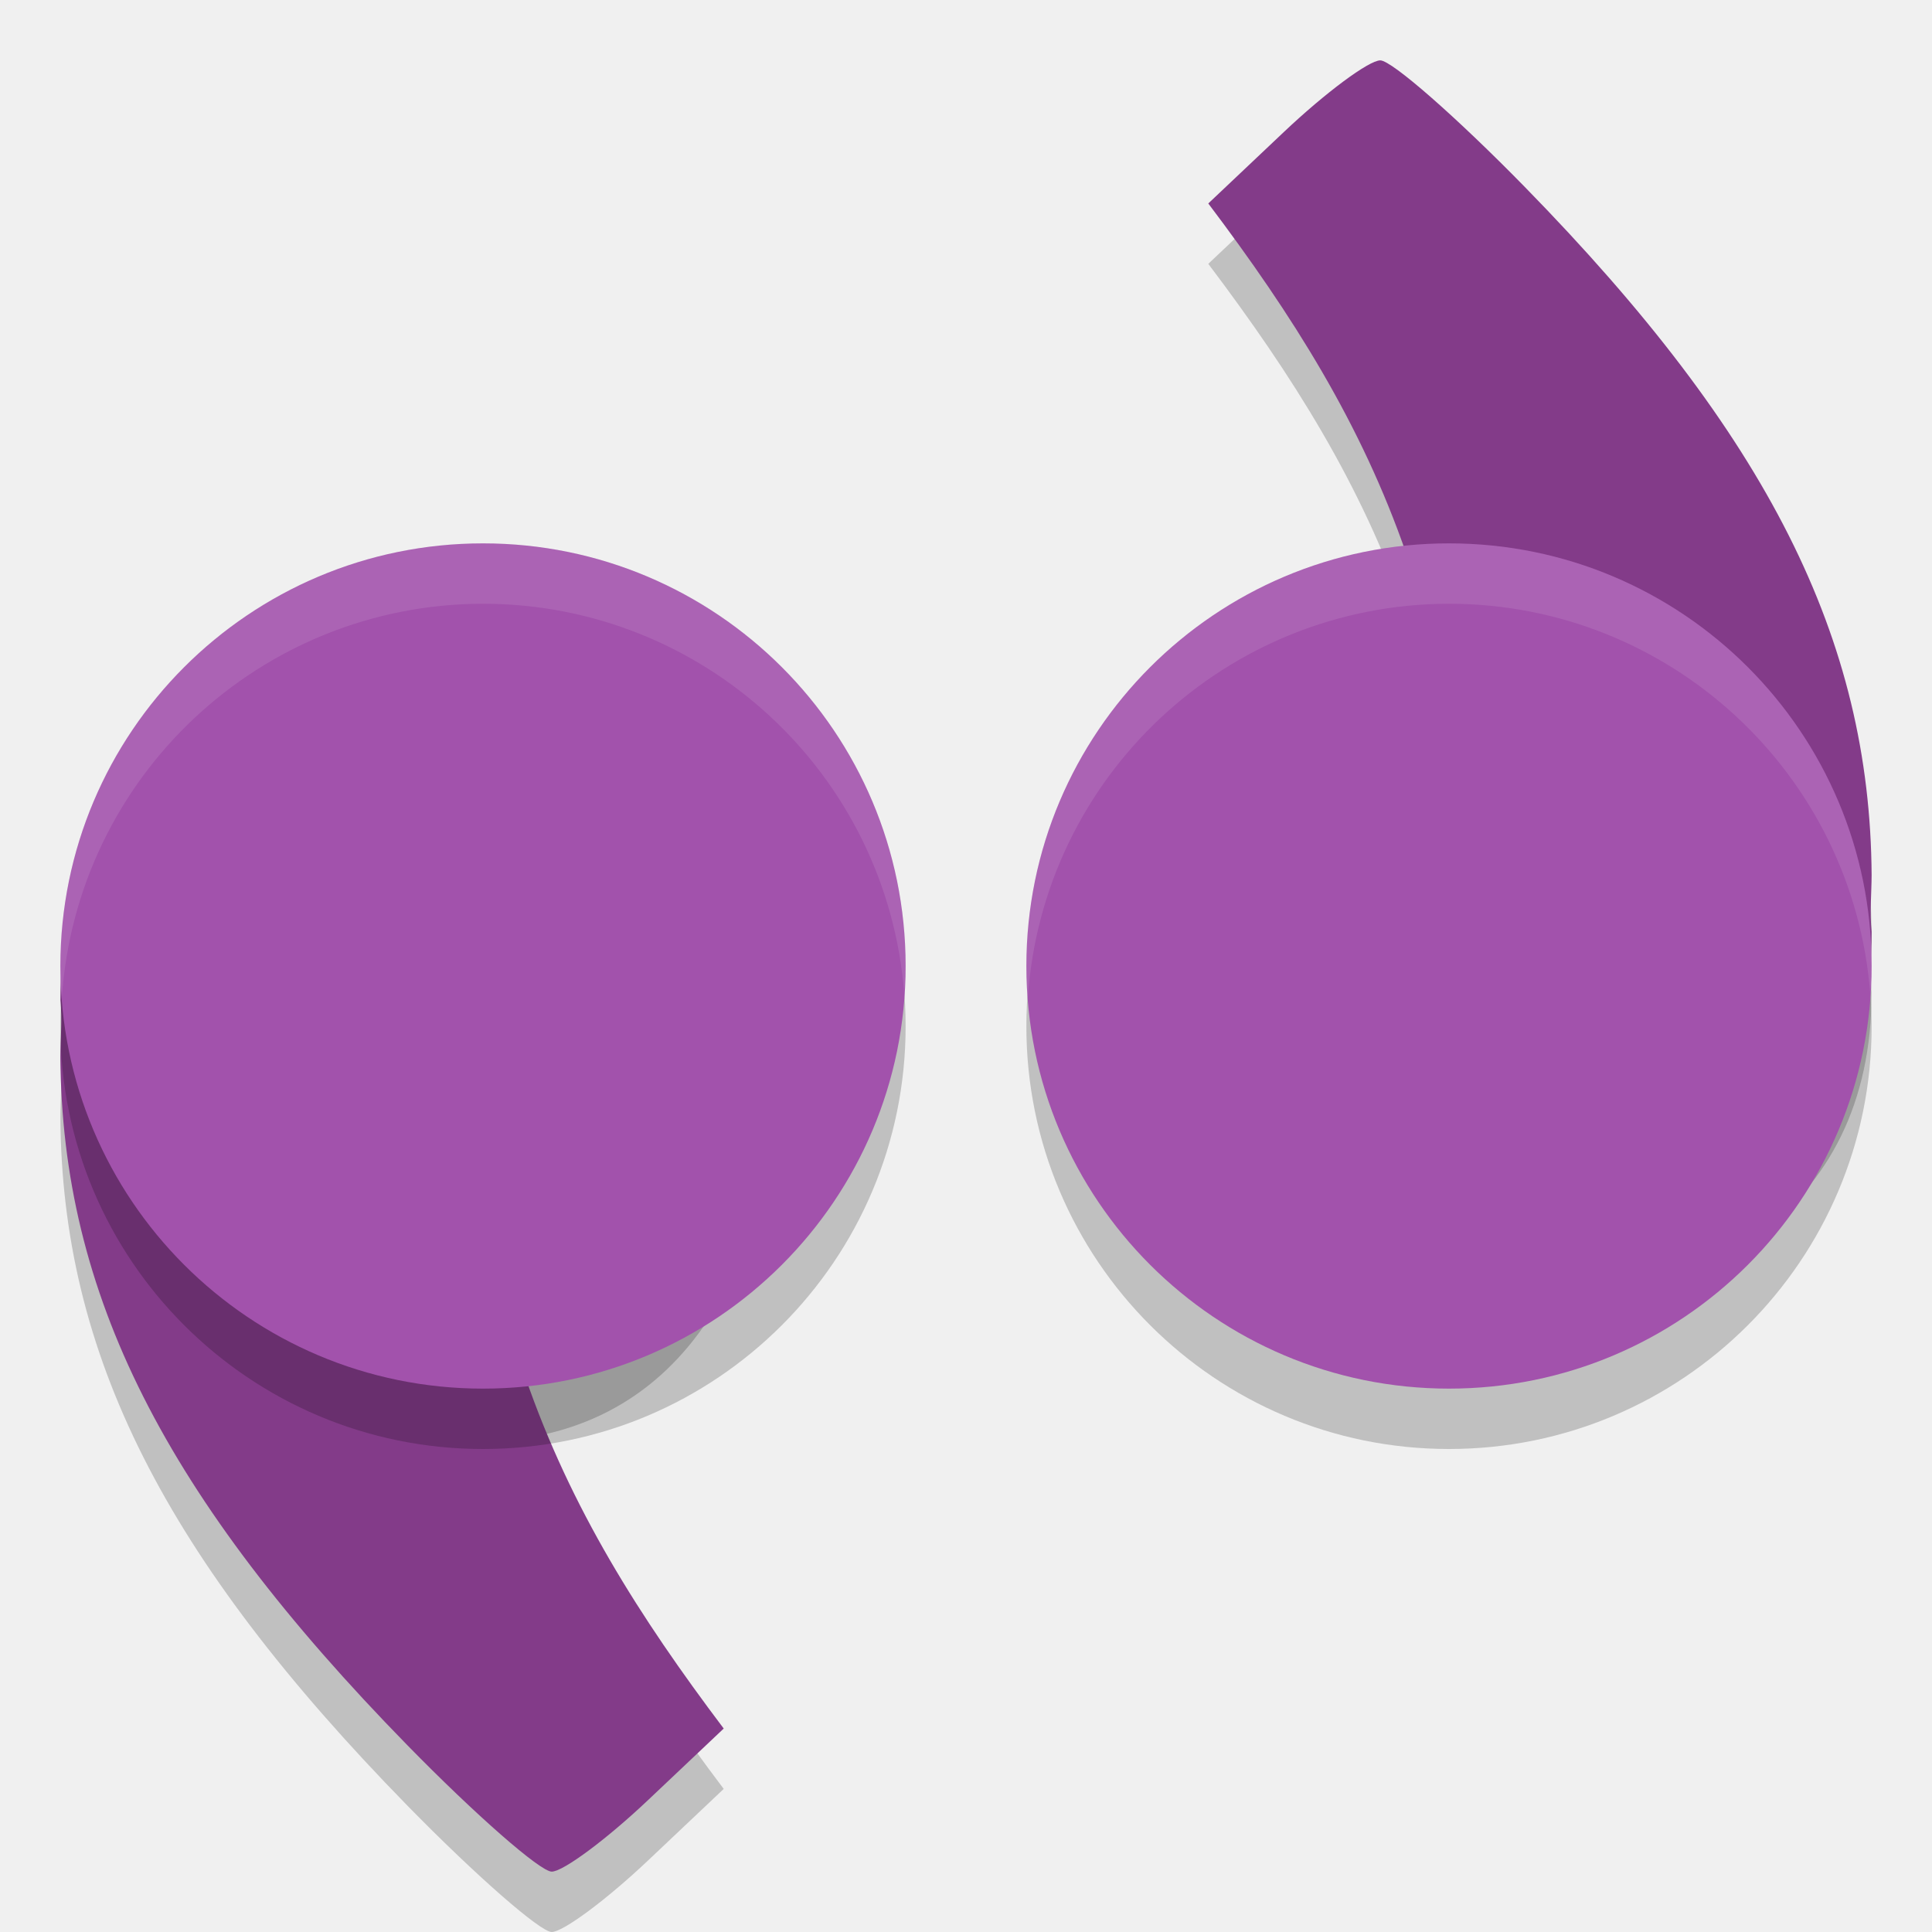
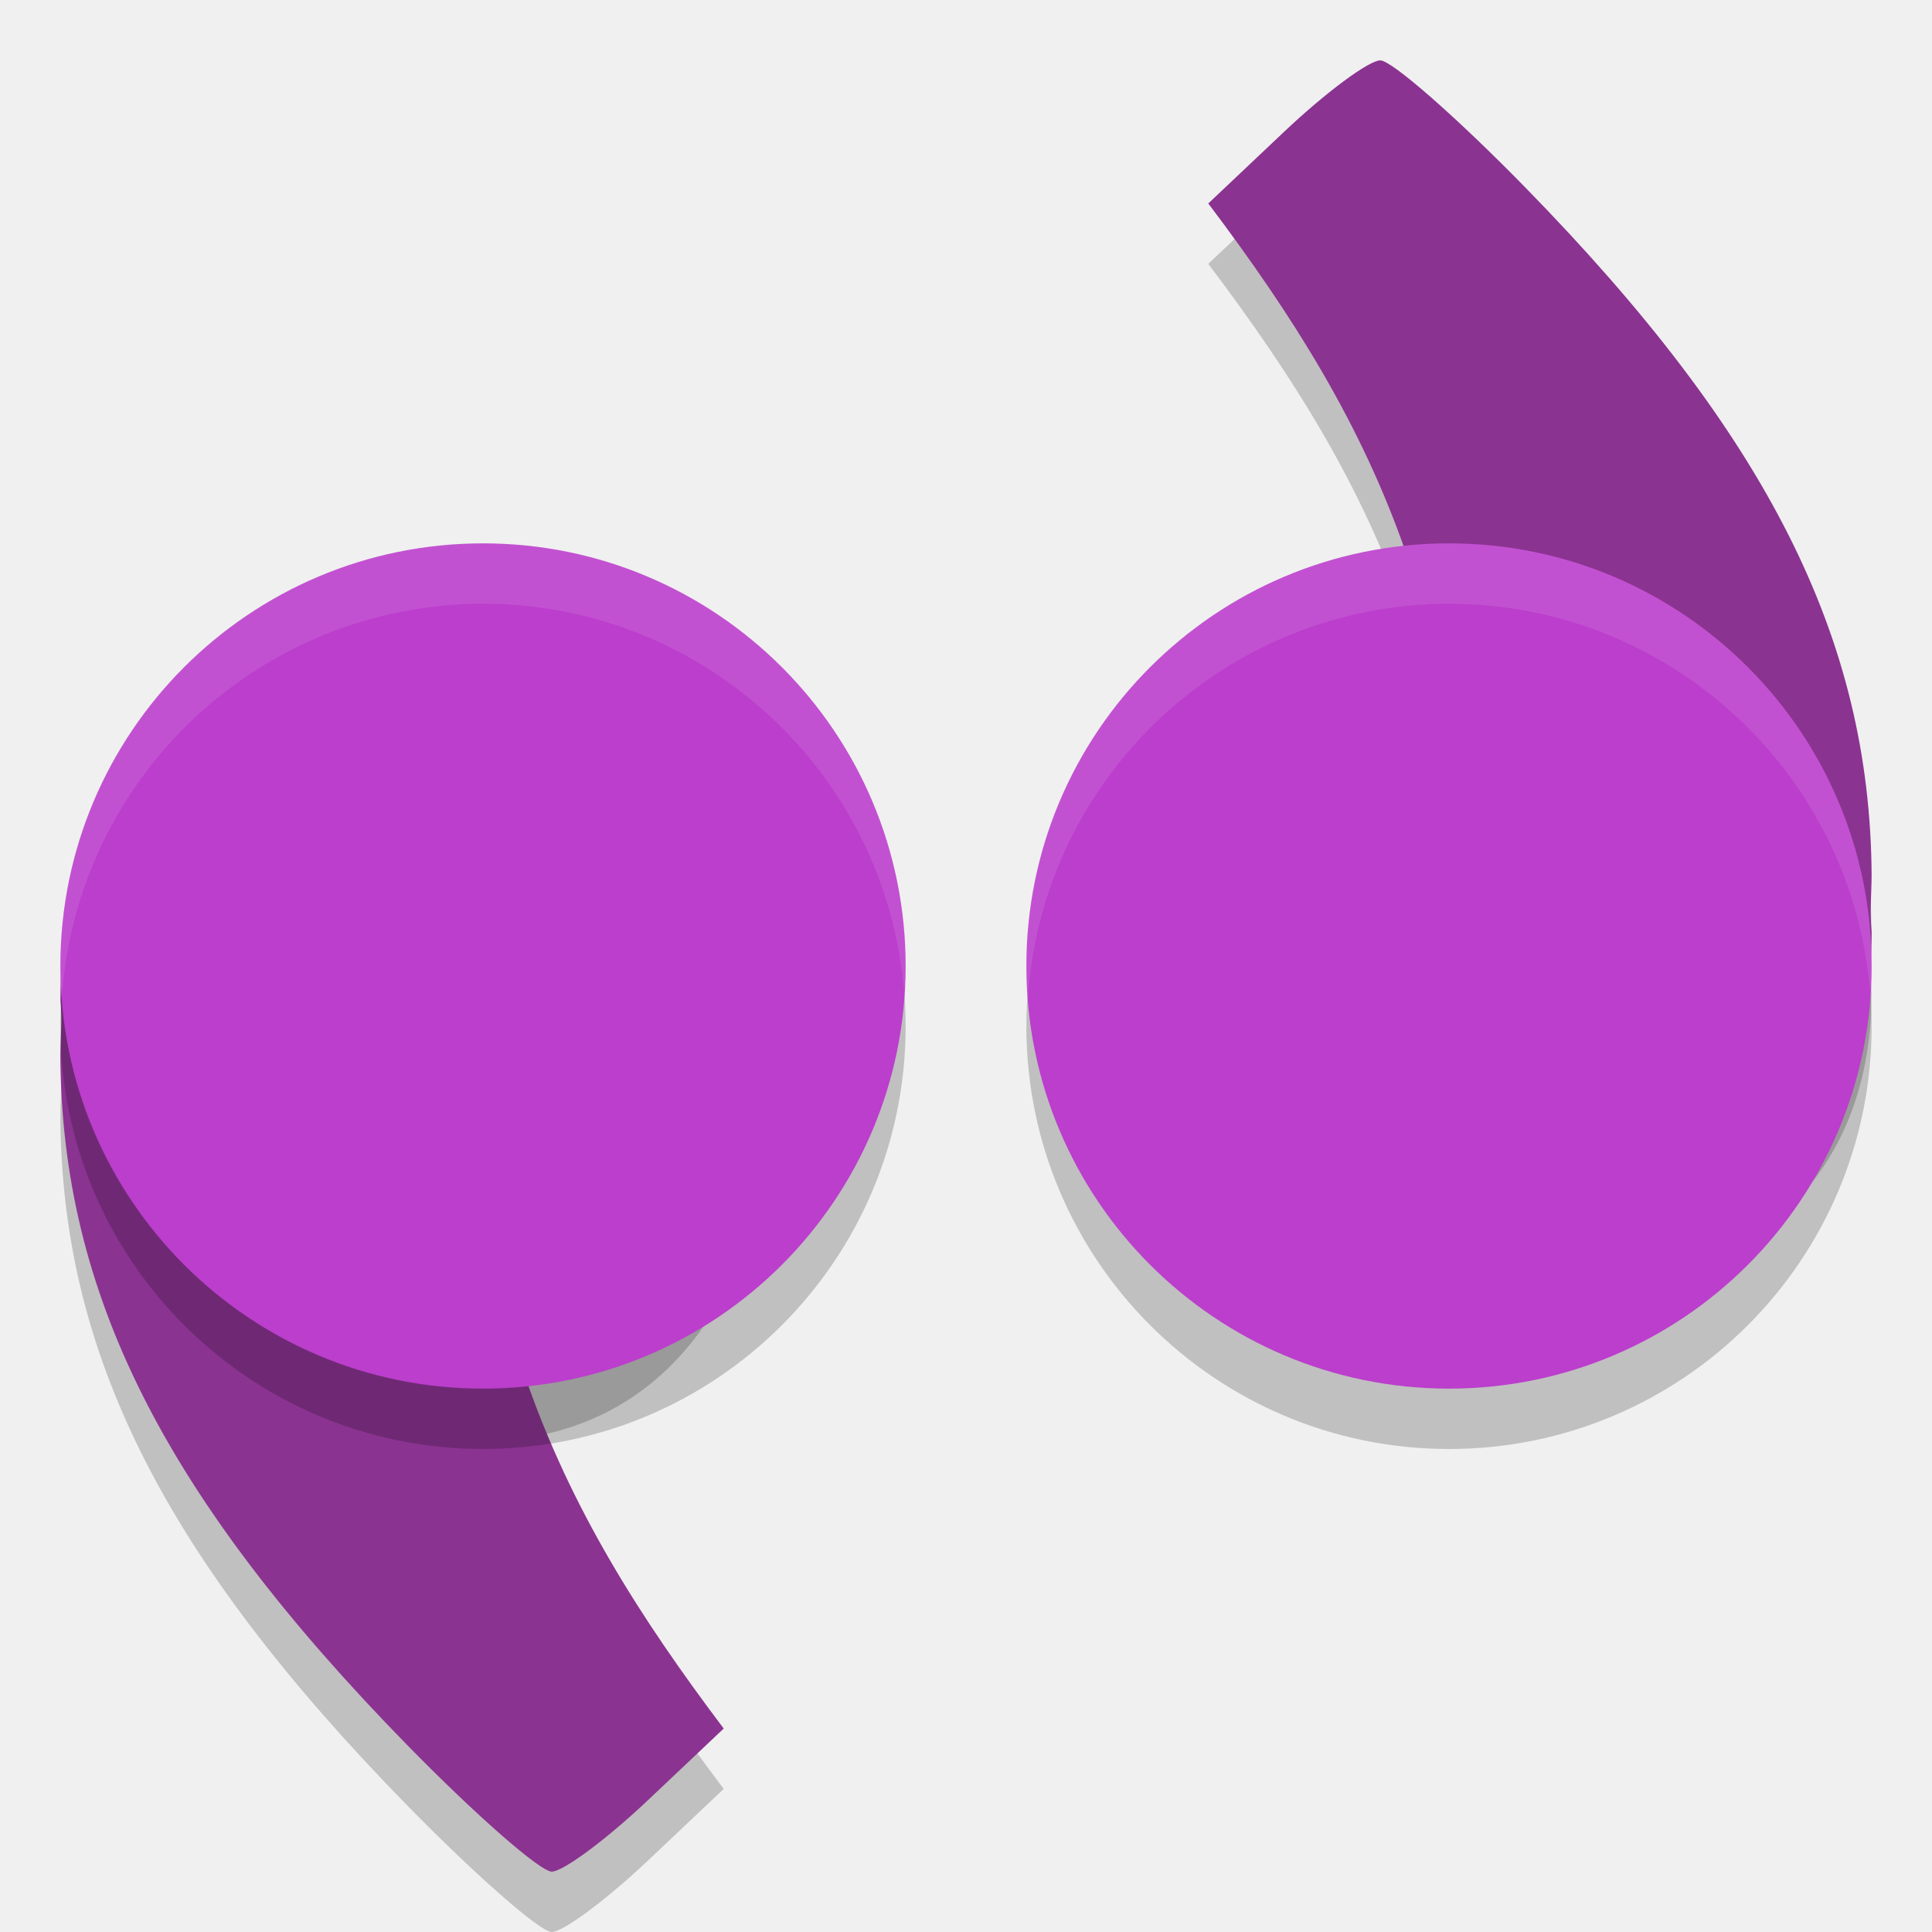
<svg xmlns="http://www.w3.org/2000/svg" width="32" height="32" version="1">
  <path d="m24.443 21.719c3.682 0 6.557-1.596 6.557-5.282-0.033-0.328-1e-3 -0.652 0-0.943-0.025-3.921-1.723-7.287-5.749-11.402-1.125-1.15-2.2-2.092-2.389-2.092-0.189 0-0.909 0.535-1.597 1.186l-1.252 1.184c1.397 1.852 2.535 3.648 3.283 5.812-3.239 0.511-4.293 3.868-4.296 7.151 0 3.686 1.762 4.386 5.443 4.386z" style="opacity:.2" />
  <path d="m7.557 12.281c-3.682 0-6.557 1.596-6.557 5.282 0.033 0.328 1e-3 0.652 0 0.943 0.025 3.921 1.723 7.287 5.749 11.402 1.125 1.15 2.2 2.092 2.389 2.092 0.189 0 0.909-0.535 1.597-1.186l1.252-1.184c-1.397-1.852-2.535-3.648-3.283-5.812 3.239-0.511 4.293-3.868 4.296-7.151 0-3.686-1.762-4.386-5.443-4.386z" style="opacity:.2" />
-   <path d="m7.557 11.281c-3.682 0-6.557 1.596-6.557 5.282 0.033 0.328 1e-3 0.652 0 0.943 0.025 3.921 1.723 7.287 5.749 11.402 1.125 1.15 2.2 2.092 2.389 2.092 0.189 0 0.909-0.535 1.597-1.186l1.252-1.184c-1.397-1.852-2.535-3.648-3.283-5.812 3.239-0.511 4.293-3.868 4.296-7.151 0-3.686-1.762-4.386-5.443-4.386z" style="fill:#833b89" />
+   <path d="m7.557 11.281c-3.682 0-6.557 1.596-6.557 5.282 0.033 0.328 1e-3 0.652 0 0.943 0.025 3.921 1.723 7.287 5.749 11.402 1.125 1.15 2.2 2.092 2.389 2.092 0.189 0 0.909-0.535 1.597-1.186l1.252-1.184c-1.397-1.852-2.535-3.648-3.283-5.812 3.239-0.511 4.293-3.868 4.296-7.151 0-3.686-1.762-4.386-5.443-4.386z" style="fill:#8b3391" />
  <circle cx="8" cy="17" r="7" style="opacity:.2" />
-   <circle cx="8" cy="16" r="7" style="fill:#a252ac" />
-   <path d="m24.443 20.719c3.682 0 6.557-1.596 6.557-5.282-0.033-0.328-1e-3 -0.652 0-0.943-0.025-3.921-1.723-7.287-5.749-11.402-1.125-1.15-2.2-2.092-2.389-2.092-0.189 0-0.909 0.535-1.597 1.186l-1.252 1.184c1.397 1.852 2.535 3.648 3.283 5.812-3.239 0.511-4.293 3.868-4.296 7.151 0 3.686 1.762 4.386 5.443 4.386z" style="fill:#833b89" />
+   <circle cx="8" cy="16" r="7" style="fill:#bb3ecc" />
+   <path d="m24.443 20.719c3.682 0 6.557-1.596 6.557-5.282-0.033-0.328-1e-3 -0.652 0-0.943-0.025-3.921-1.723-7.287-5.749-11.402-1.125-1.15-2.2-2.092-2.389-2.092-0.189 0-0.909 0.535-1.597 1.186l-1.252 1.184c1.397 1.852 2.535 3.648 3.283 5.812-3.239 0.511-4.293 3.868-4.296 7.151 0 3.686 1.762 4.386 5.443 4.386z" style="fill:#8b3391" />
  <circle transform="scale(-1)" cx="-24" cy="-17" r="7" style="opacity:.2" />
-   <circle transform="scale(-1)" cx="-24" cy="-16" r="7" style="fill:#a252ac" />
+   <circle transform="scale(-1)" cx="-24" cy="-16" r="7" style="fill:#bb3ecc" />
  <path d="M 8 9 A 7 7 0 0 0 1 16 A 7 7 0 0 0 1.023 16.541 A 7 7 0 0 1 8 10 A 7 7 0 0 1 14.977 16.459 A 7 7 0 0 0 15 16 A 7 7 0 0 0 8 9 z " style="fill:#ffffff;opacity:.1" />
  <path d="M 24 9 A 7 7 0 0 0 17 16 A 7 7 0 0 0 17.023 16.541 A 7 7 0 0 1 24 10 A 7 7 0 0 1 30.977 16.459 A 7 7 0 0 0 31 16 A 7 7 0 0 0 24 9 z " style="fill:#ffffff;opacity:.1" />
</svg>
